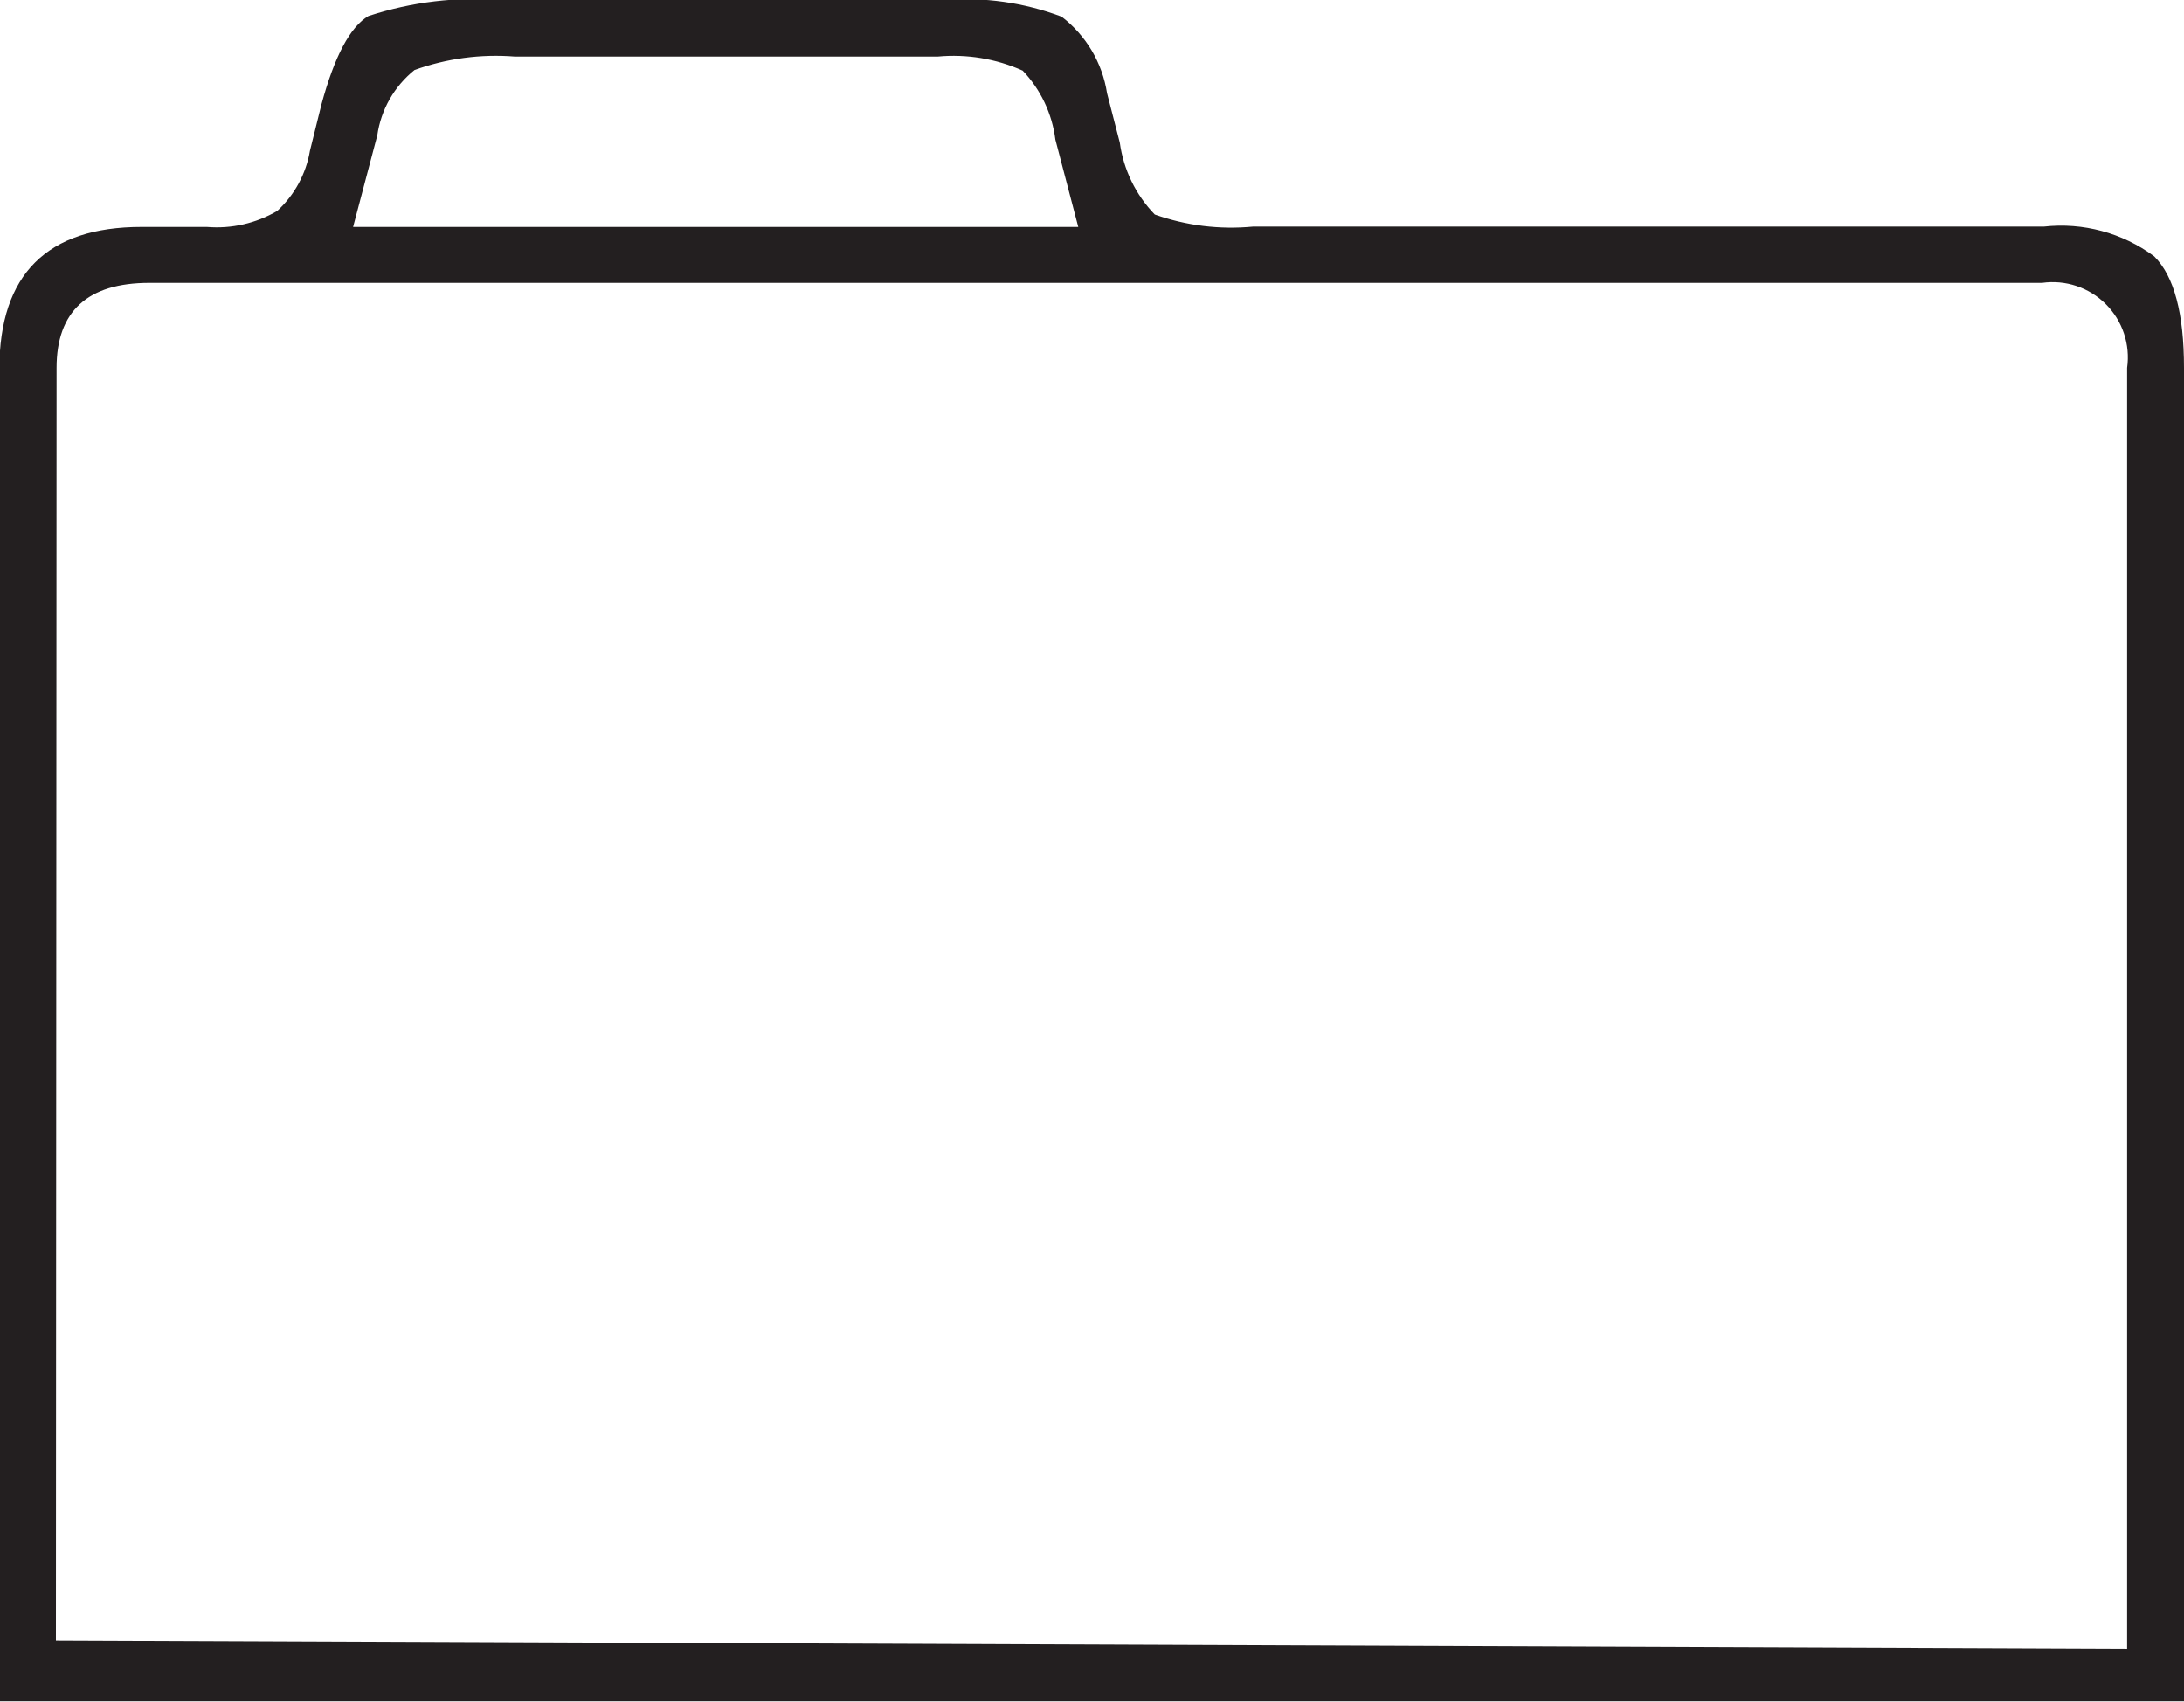
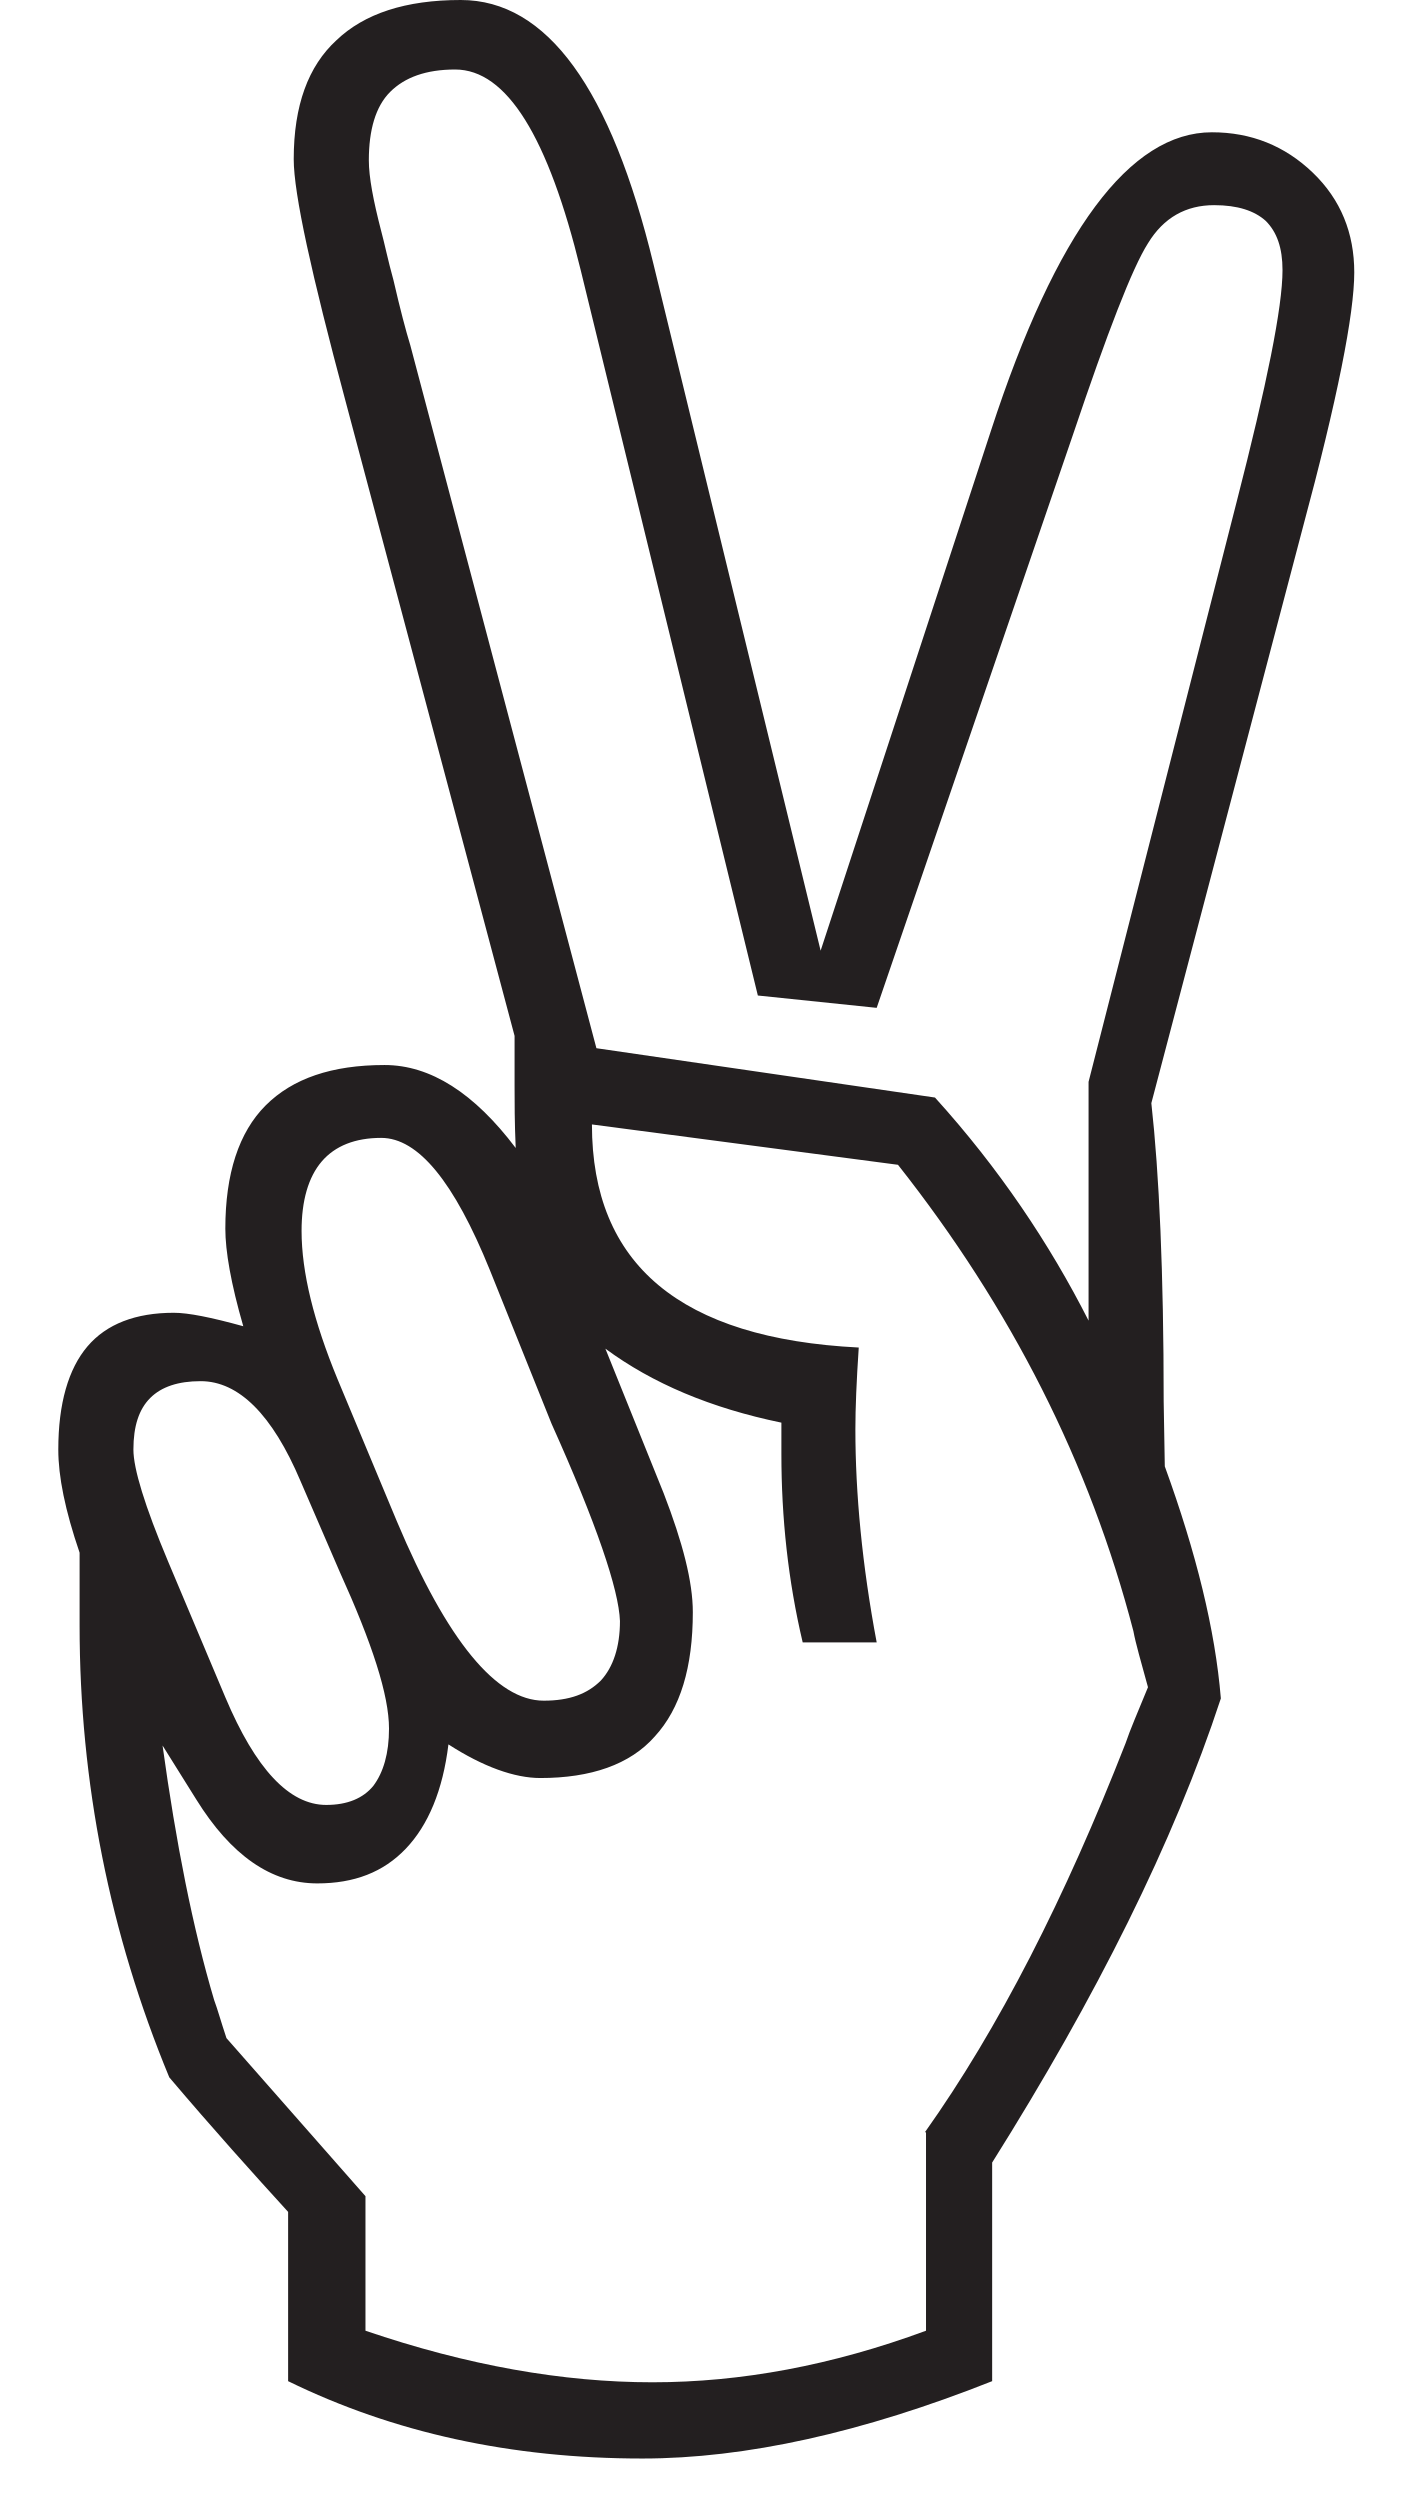
- <svg xmlns="http://www.w3.org/2000/svg" id="Layer_1" data-name="Layer 1" viewBox="0 0 66.8 52.03">
-   <defs>
-     <style>.cls-1{fill:#231f20;}</style>
-   </defs>
-   <path class="cls-1" d="M0,52.09V11.35C0,8.44,1.47,7,4.35,7h2A3.65,3.65,0,0,0,8.5,6.51a3.23,3.23,0,0,0,1-1.84l.35-1.41c.4-1.48.88-2.38,1.44-2.71A10.51,10.51,0,0,1,15.39.06h13.5a8.35,8.35,0,0,1,3.6.51,3.65,3.65,0,0,1,1.39,2.34l.39,1.51a3.93,3.93,0,0,0,1.07,2.2,7,7,0,0,0,3,.37H62.53a4.78,4.78,0,0,1,3.38.91c.61.61.91,1.75.91,3.41V52.09Zm1.73-1.86,63.35.25V11.31a2.3,2.3,0,0,0-2.6-2.6H4.59c-1.89,0-2.84.87-2.84,2.6ZM10.82,7H33l-.7-2.67a3.73,3.73,0,0,0-1-2.11,5.17,5.17,0,0,0-2.6-.43H15.77a7.35,7.35,0,0,0-3.07.41,3.13,3.13,0,0,0-1.14,2Z" transform="translate(-0.02 -0.06)" />
+ <svg xmlns="http://www.w3.org/2000/svg" version="1.1" id="Layer_1" x="0px" y="0px" viewBox="0 0 127 223" style="enable-background:new 0 0 127 223;" xml:space="preserve">
+   <style type="text/css">
+ 	.st0{fill:#231F20;}
+ </style>
+   <path class="st0" d="M88.5,192.9v19.5c-11.6,4.6-22,6.9-31.2,6.9c-11.7,0-22.2-2.3-31.6-6.9v-15.1c-3.1-3.4-6.7-7.4-10.6-12  C9.8,172.5,7.1,159,7.1,145v-6.5c-1.3-3.8-1.9-6.8-1.9-9.2c0-4.1,0.9-7.2,2.6-9.2s4.3-3,7.7-3c1.3,0,3.3,0.4,6.2,1.2  c-1.1-3.8-1.6-6.7-1.6-8.7c0-4.9,1.2-8.6,3.6-11s5.9-3.6,10.6-3.6c4.1,0,8,2.5,11.7,7.4c-0.1-2.3-0.1-4.1-0.1-5.5c0-1.2,0-2.7,0-4.5  L30.8,35.7c-3-11.2-4.6-18.4-4.6-21.5c0-4.8,1.3-8.3,3.8-10.6C32.5,1.2,36.2,0,41.1,0c7.7,0,13.4,7.9,17.2,23.6l14.9,61.2l15.2-46.4  c5.8-17.8,12.4-26.6,19.7-26.6c3.5,0,6.5,1.2,9,3.6c2.5,2.4,3.7,5.4,3.7,8.9c0,3.7-1.5,11.3-4.6,22.8l-13.5,51.3  c0.7,6.3,1.1,15.1,1.1,26.6l0.1,5.8c2.8,7.7,4.5,14.6,5,20.7C104.7,164.3,97.8,178.1,88.5,192.9z M30.3,140.2l-3.5-8.1  c-2.5-5.9-5.5-8.9-8.9-8.9c-2,0-3.5,0.5-4.5,1.5c-1,1-1.5,2.5-1.5,4.6c0,1.7,1,5,3.1,10l5.1,12.1c2.7,6.4,5.7,9.6,9,9.6  c1.9,0,3.3-0.6,4.2-1.7c0.9-1.2,1.4-2.9,1.4-5.1C34.7,151.2,33.2,146.6,30.3,140.2z M82.5,190.2c6.6-9.3,12.5-20.9,17.9-34.7  c0.4-1.2,1.1-2.8,2-5c-0.6-2.2-1.1-3.9-1.3-5c-3.9-15-10.9-28.8-21-41.6l-27.3-3.6c0,12.5,7.9,19.1,23.8,19.9  c-0.2,3-0.3,5.4-0.3,7.3c0,5.7,0.6,12.1,1.9,19h-6.6c-1.3-5.5-1.9-11.1-1.9-16.8v-2.8c-6.3-1.3-11.5-3.5-15.7-6.6l5.2,12.9  c1.7,4.4,2.6,7.9,2.6,10.6c0,4.9-1.1,8.6-3.4,11.1c-2.2,2.5-5.7,3.7-10.2,3.7c-2.3,0-5.1-1-8.2-3c-0.5,4.1-1.8,7.2-3.8,9.3  c-2,2.1-4.6,3.1-7.9,3.1c-4.1,0-7.7-2.5-10.8-7.5l-3-4.8c1.2,8.7,2.7,16.3,4.6,22.7c0.3,0.8,0.6,1.9,1.1,3.4l12.4,14.1v12  c9.1,3.1,17.6,4.6,25.6,4.6c7.9,0,16-1.5,24.4-4.6V190.2z M49.2,127l-5.5-13.7c-3.2-7.9-6.4-11.8-9.7-11.8c-2.3,0-4.1,0.7-5.3,2.1  c-1.2,1.4-1.8,3.5-1.8,6.2c0,3.7,1.1,8.1,3.2,13.2l5.3,12.7c4.5,10.7,8.9,16,13.1,16c2.3,0,3.9-0.6,5.1-1.8c1.1-1.2,1.7-3,1.7-5.3  C55.2,141.8,53.2,135.9,49.2,127z M67.6,88.8L51.8,24.1C48.9,12.2,45.2,6.2,40.6,6.2c-2.6,0-4.5,0.7-5.8,2s-1.9,3.4-1.9,6.1  c0,1.5,0.4,3.6,1.1,6.3c0.3,1.1,0.6,2.6,1.1,4.4c0.6,2.6,1.1,4.5,1.5,5.8l16.6,62.7l30.2,4.4c5.7,6.3,10.2,13,13.7,19.9V96.5  l13.2-51.7c2.7-10.5,4.1-17.4,4.1-20.7c0-2-0.5-3.4-1.5-4.4c-1-0.9-2.5-1.4-4.6-1.4c-2.5,0-4.5,1.1-5.9,3.4  c-1.4,2.2-3.6,7.9-6.7,17.1L78.2,89.9L67.6,88.8z" />
</svg>
